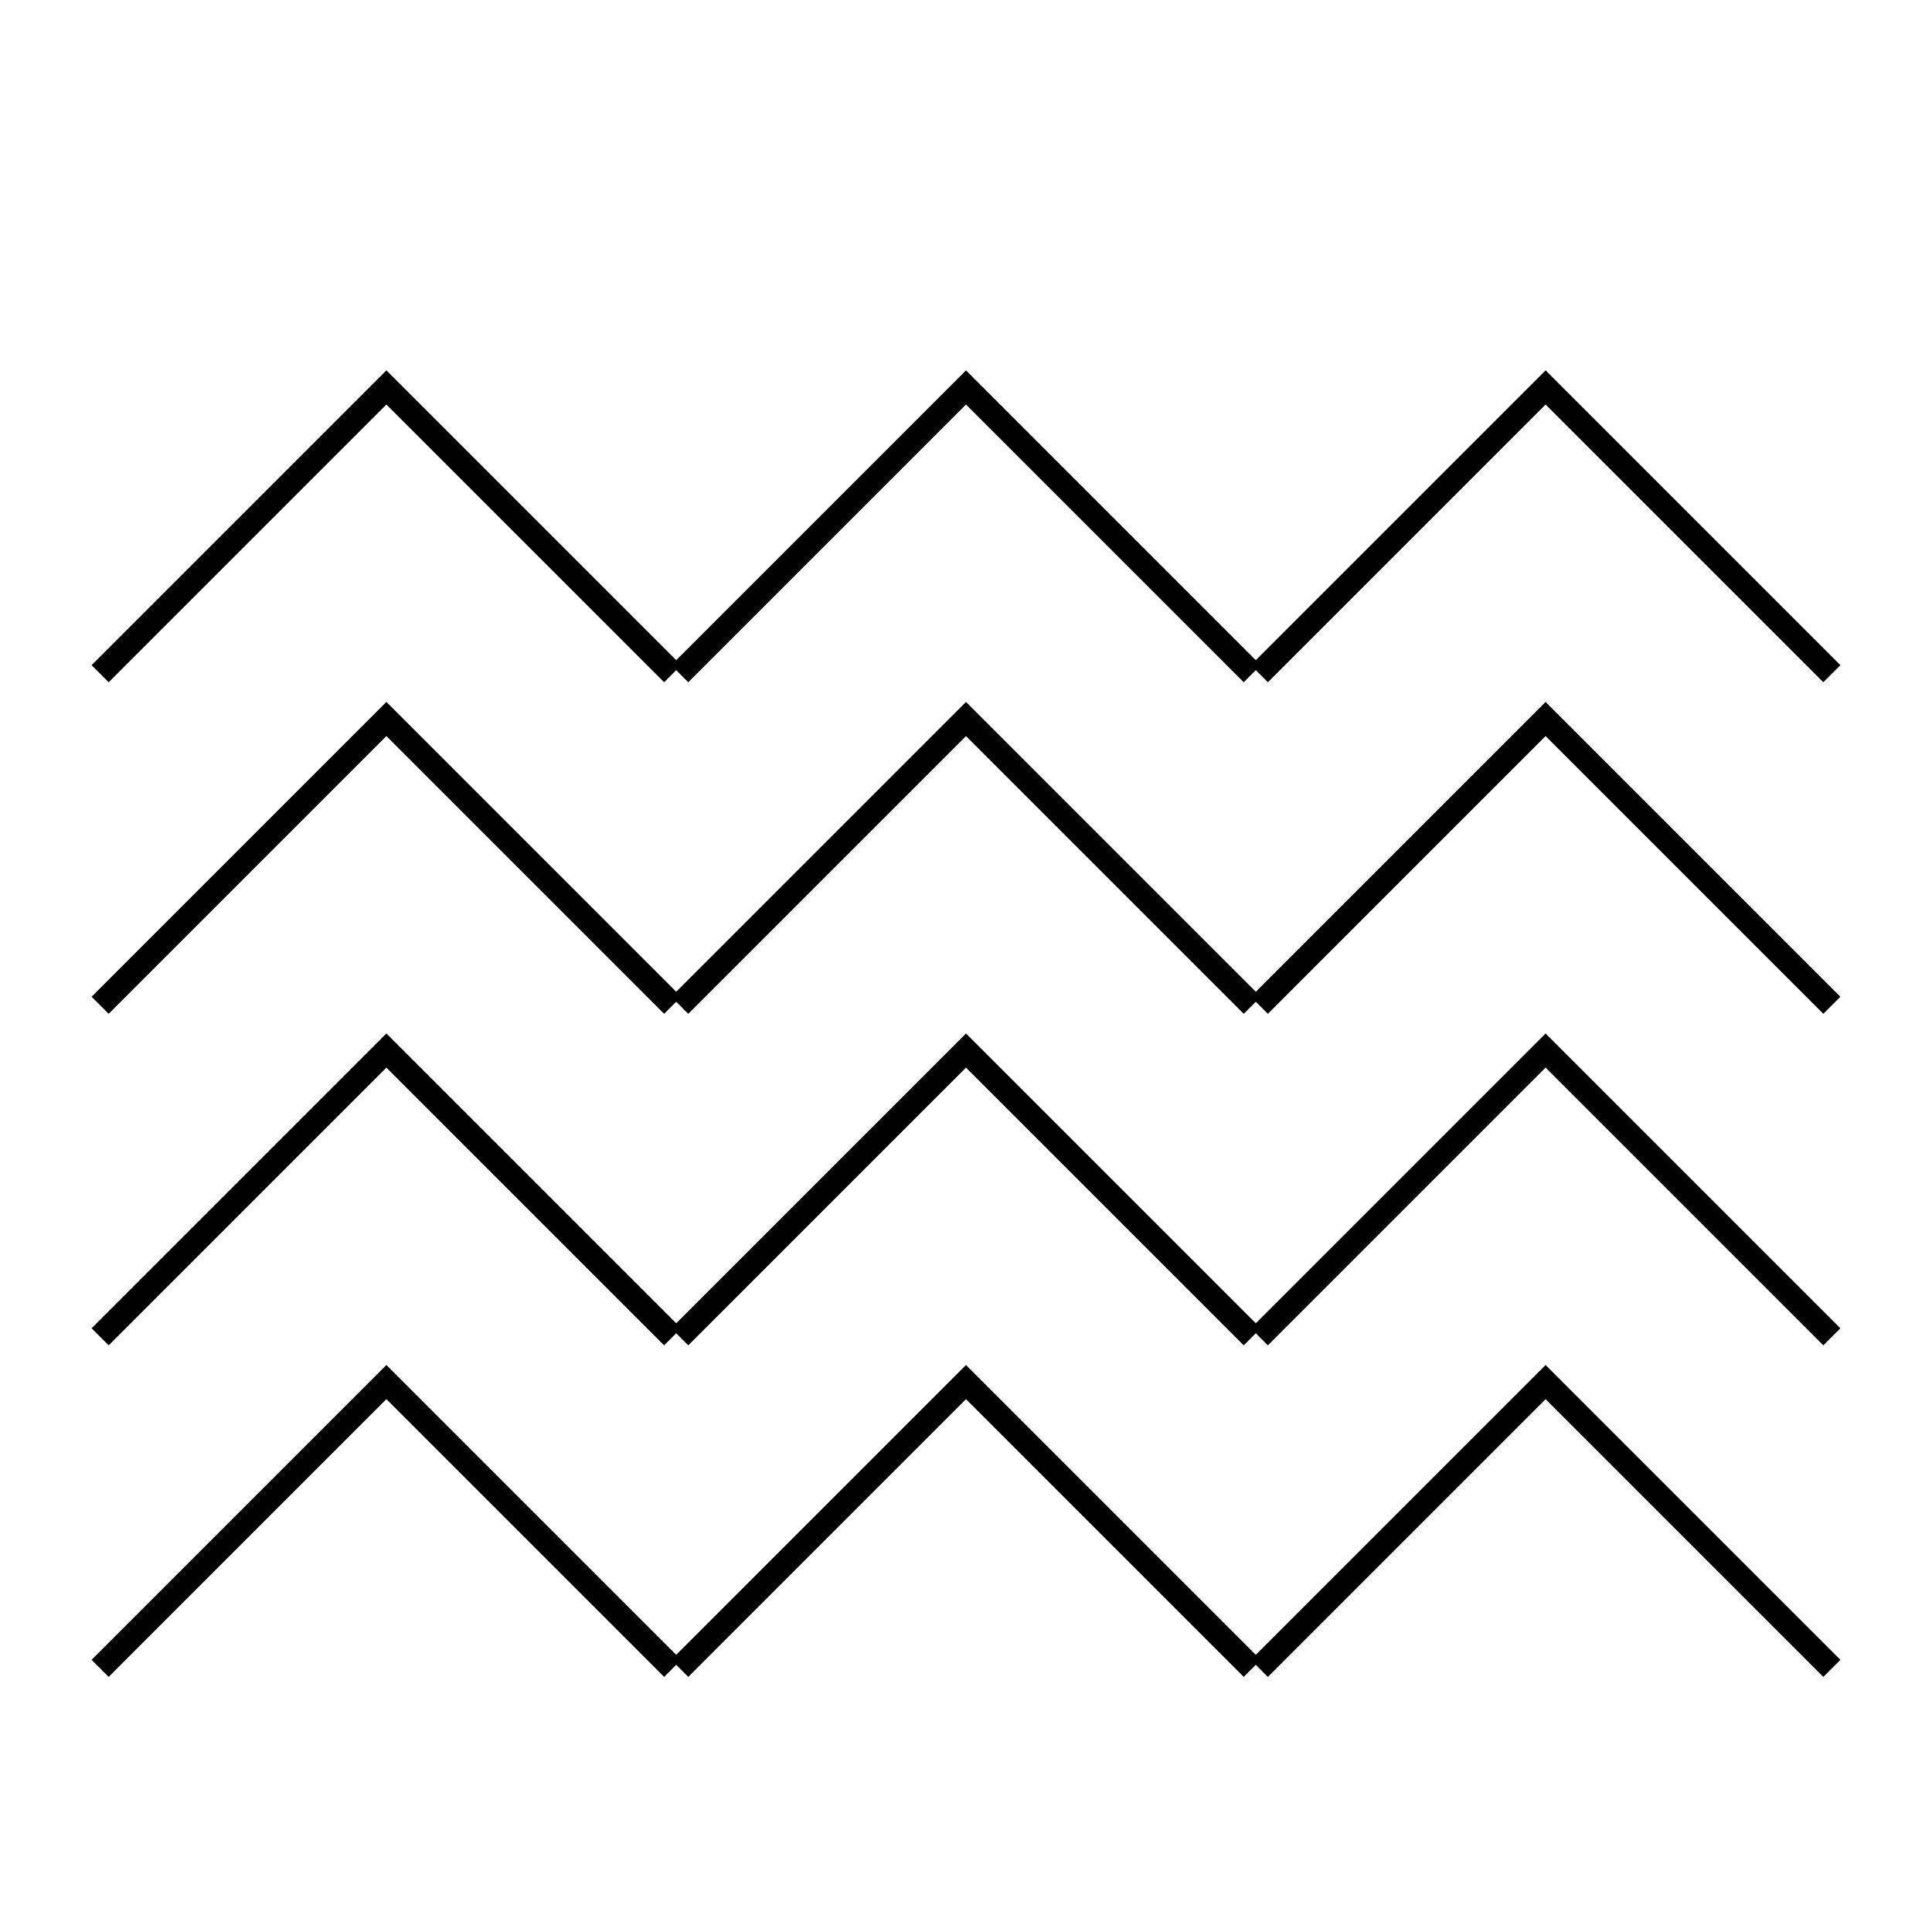
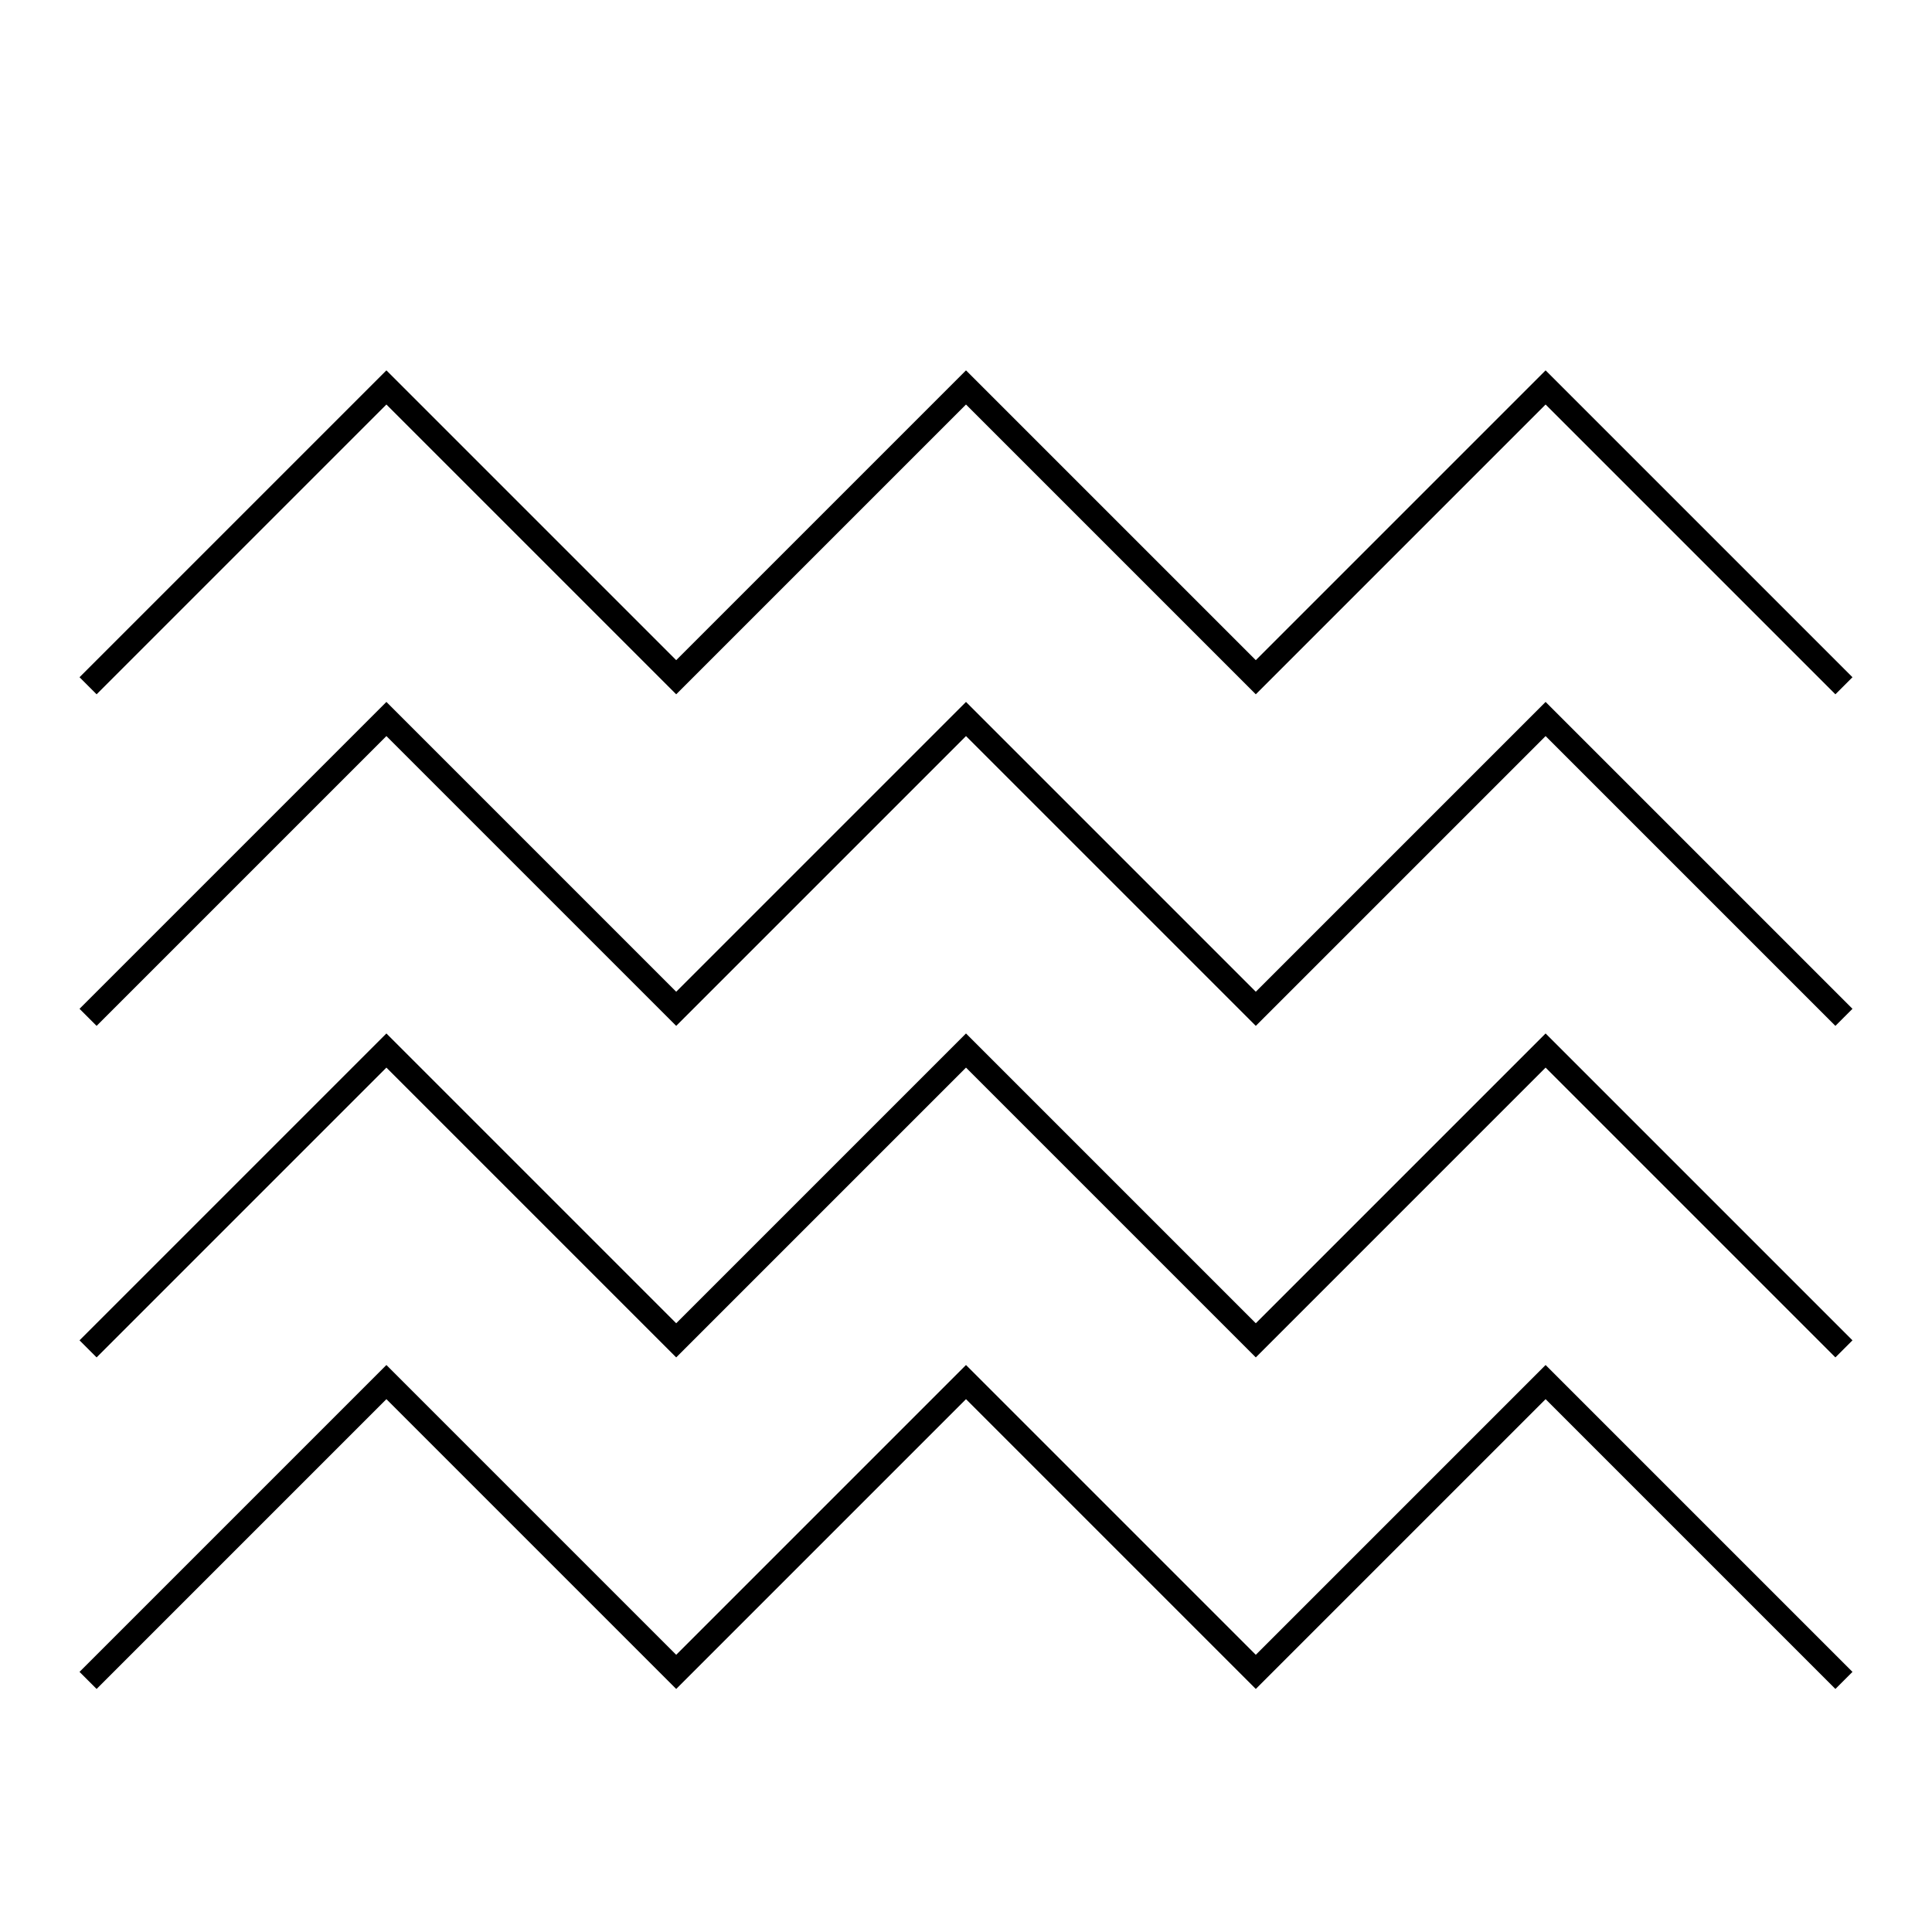
<svg viewBox="0 0 80 80" fill="none">
-   <path d="M4.5 27.543L16 16.043L27.5 27.543M28.5 27.543L40 16.043L51.5 27.543M52.5 27.543L64 16.043L75.5 27.543M4.5 41.272L16 29.772L27.5 41.272M28.5 41.272L40 29.772L51.5 41.272M52.5 41.272L64 29.772L75.5 41.272M4.5 55L16 43.5L27.5 55M28.5 55L40 43.5L51.5 55M52.5 55L64 43.5L75.5 55M4.5 68.729L16 57.229L27.5 68.729M28.5 68.729L40 57.229L51.5 68.729M52.5 68.729L64 57.229L75.5 68.729" stroke="currentColor" stroke-linecap="square" />
+   <path d="M4 28.043L16 16.043L28 28.043L40 16.043L52 28.043L64 16.043L76 28.043M4 41.772L16 29.772L28 41.772L40 29.772L52 41.772L64 29.772L76 41.772M4 55.5L16 43.5L28 55.5L40 43.5L52 55.5L64 43.5L76 55.5M4 69.229L16 57.229L28 69.229L40 57.229L52 69.229L64 57.229L76 69.229" stroke="currentColor" stroke-linecap="square" />
</svg>
